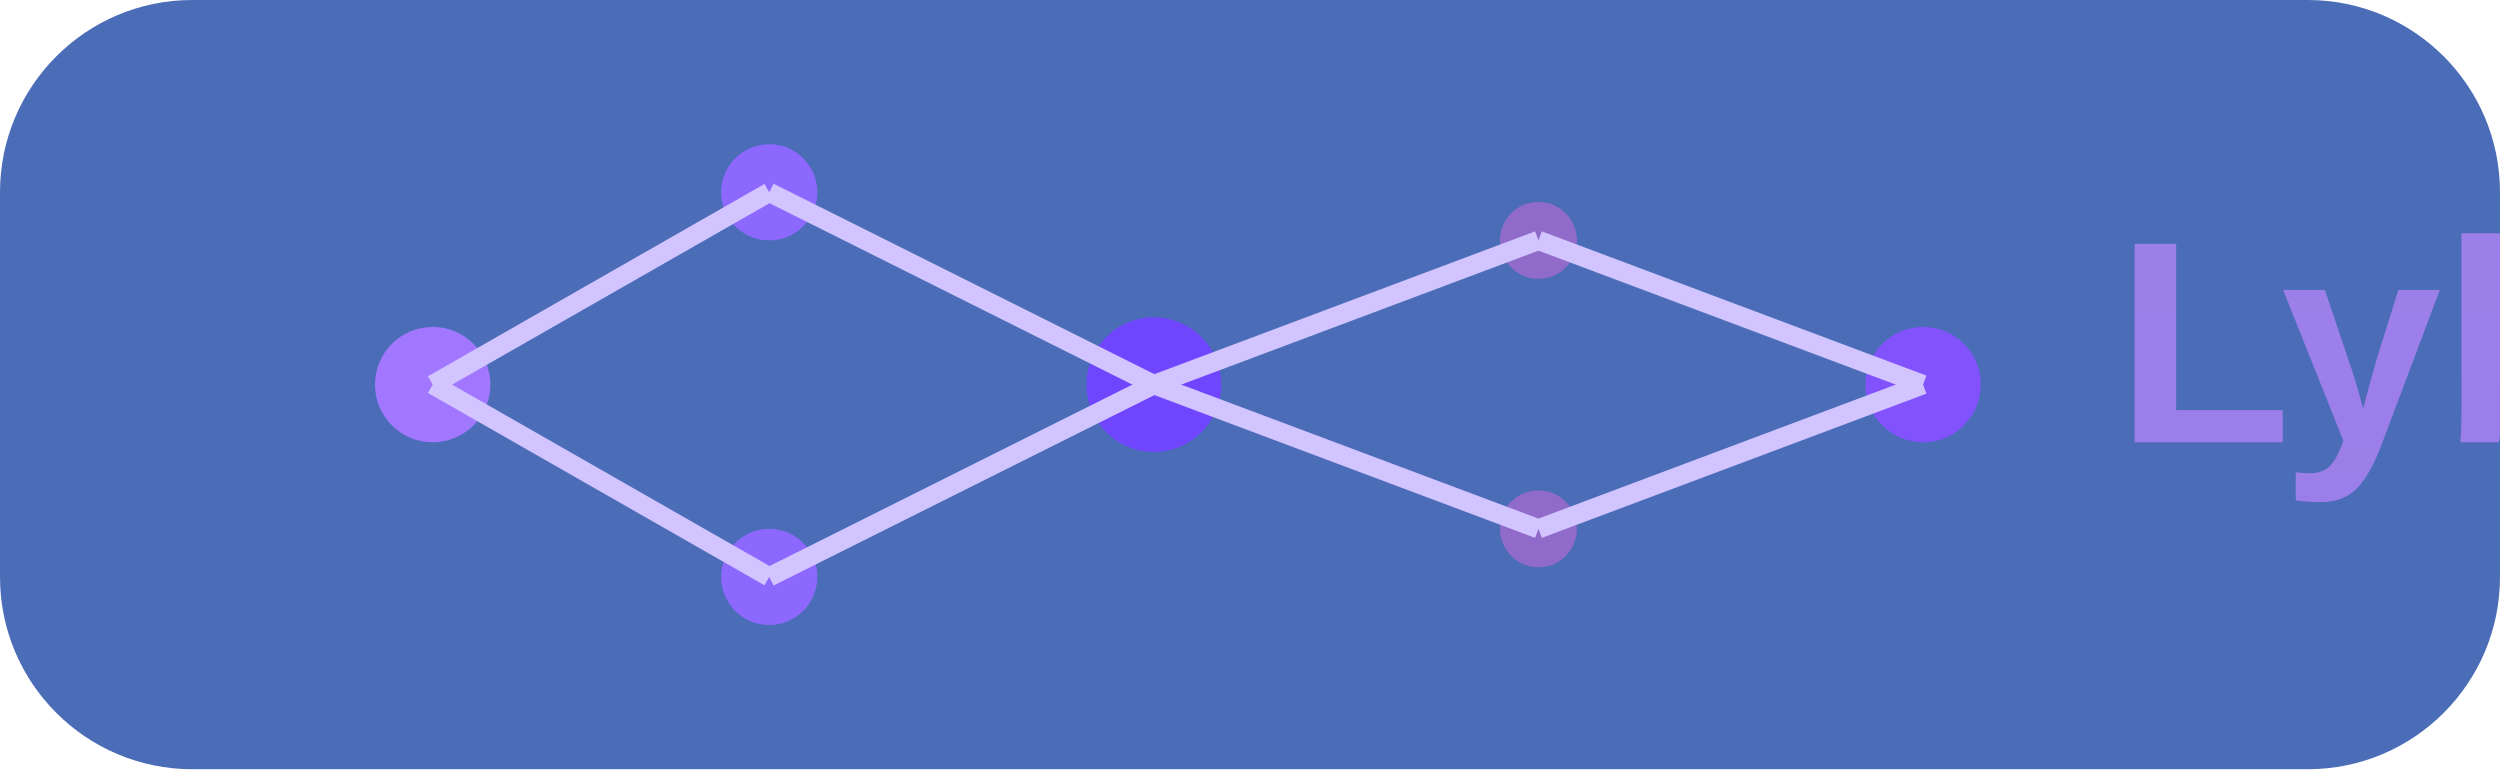
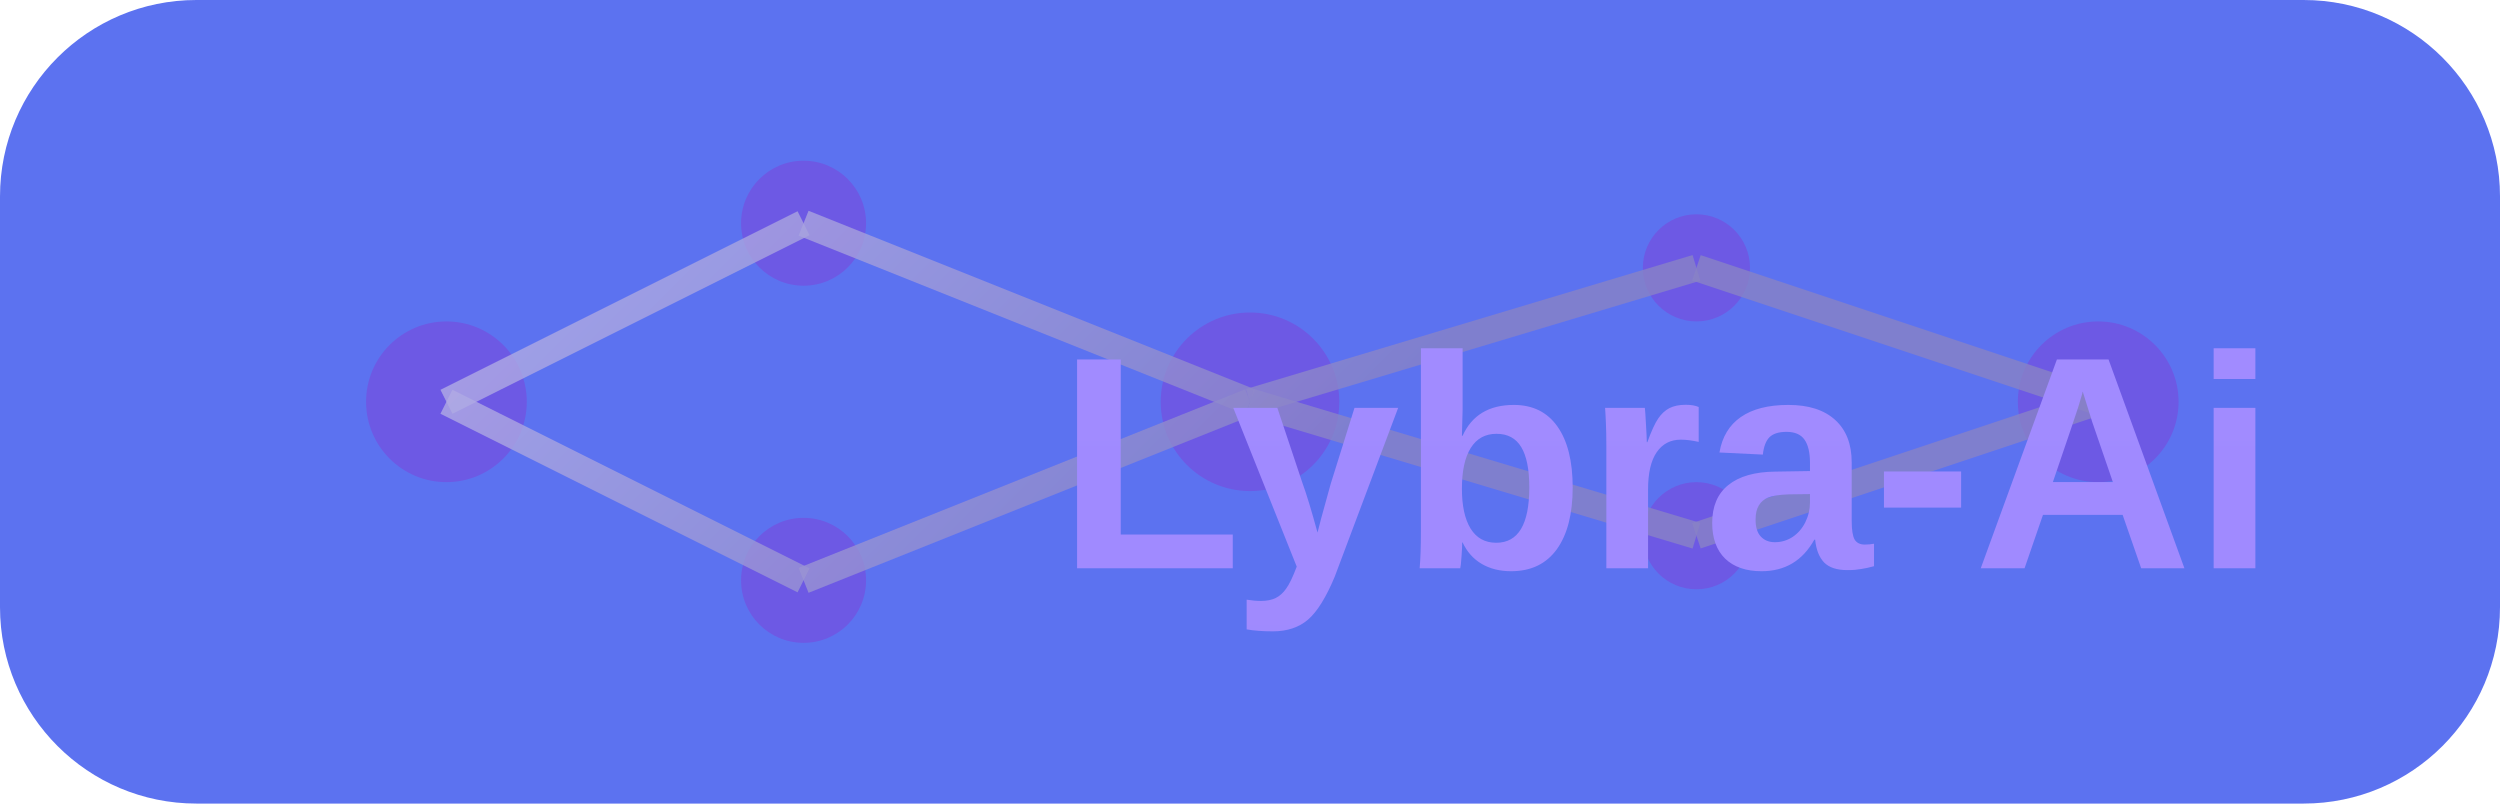
- <svg xmlns="http://www.w3.org/2000/svg" width="260" height="80" viewBox="0 0 260 80" fill="none">
+ <svg xmlns="http://www.w3.org/2000/svg" width="280" height="90" viewBox="0 0 280 90" fill="none" aria-label="Lybra-Ai logo">
  <defs>
-     <linearGradient id="grad1" x1="0" y1="0" x2="260" y2="80">
-       <stop offset="0%" stop-color="#4B6CB7" />
-       <stop offset="100%" stop-color="#182848" />
+     <linearGradient id="bgGradient" x1="0" y1="0" x2="280" y2="90">
+       <stop offset="0%" stop-color="#5C72F0" />
+       <stop offset="100%" stop-color="#2A2E83" />
    </linearGradient>
-     <linearGradient id="textGrad" x1="0" y1="0" x2="0" y2="40">
-       <stop offset="0%" stop-color="#9D7FEA" />
-       <stop offset="100%" stop-color="#5B5BD1" />
+     <linearGradient id="nodeGradient" x1="0" y1="0" x2="18" y2="18" gradientUnits="userSpaceOnUse">
+       <stop offset="0%" stop-color="#BFA7FF" />
+       <stop offset="100%" stop-color="#6D59E4" />
+     </linearGradient>
+     <linearGradient id="lineGradient" x1="0" y1="0" x2="100" y2="100" gradientUnits="userSpaceOnUse">
+       <stop offset="0%" stop-color="#D4CFFF" stop-opacity="0.8" />
+       <stop offset="100%" stop-color="#8882C6" stop-opacity="0.8" />
+     </linearGradient>
+     <linearGradient id="textGradient" x1="0" y1="0" x2="0" y2="45">
+       <stop offset="0%" stop-color="#A18BFF" />
+       <stop offset="100%" stop-color="#5C4AE5" />
    </linearGradient>
  </defs>
-   <rect width="260" height="80" rx="20" fill="url(#grad1)" />
-   <circle cx="45" cy="40" r="6" fill="#A177FF" />
-   <circle cx="80" cy="20" r="5" fill="#8D68FE" />
-   <circle cx="80" cy="60" r="5" fill="#8D68FE" />
-   <circle cx="120" cy="40" r="7" fill="#7045FE" />
-   <circle cx="160" cy="25" r="4" fill="#906BC9" />
-   <circle cx="160" cy="55" r="4" fill="#906BC9" />
-   <circle cx="200" cy="40" r="6" fill="#8252FD" />
-   <line x1="45" y1="40" x2="80" y2="20" stroke="#D1C4FF" stroke-width="2" />
-   <line x1="45" y1="40" x2="80" y2="60" stroke="#D1C4FF" stroke-width="2" />
-   <line x1="80" y1="20" x2="120" y2="40" stroke="#D1C4FF" stroke-width="2" />
-   <line x1="80" y1="60" x2="120" y2="40" stroke="#D1C4FF" stroke-width="2" />
-   <line x1="120" y1="40" x2="160" y2="25" stroke="#D1C4FF" stroke-width="2" />
-   <line x1="120" y1="40" x2="160" y2="55" stroke="#D1C4FF" stroke-width="2" />
-   <line x1="160" y1="25" x2="200" y2="40" stroke="#D1C4FF" stroke-width="2" />
-   <line x1="160" y1="55" x2="200" y2="40" stroke="#D1C4FF" stroke-width="2" />
-   <text x="220" y="46" font-family="Montserrat, Arial, sans-serif" font-weight="700" font-size="30" fill="url(#textGrad)">Lybra-Ai</text>
+   <rect width="280" height="90" rx="22" fill="url(#bgGradient)" />
+   <circle cx="50" cy="45" r="9" fill="url(#nodeGradient)" />
+   <circle cx="90" cy="25" r="7" fill="url(#nodeGradient)" />
+   <circle cx="90" cy="65" r="7" fill="url(#nodeGradient)" />
+   <circle cx="140" cy="45" r="10" fill="url(#nodeGradient)" />
+   <circle cx="190" cy="30" r="6" fill="url(#nodeGradient)" />
+   <circle cx="190" cy="60" r="6" fill="url(#nodeGradient)" />
+   <circle cx="235" cy="45" r="9" fill="url(#nodeGradient)" />
+   <line x1="50" y1="45" x2="90" y2="25" stroke="url(#lineGradient)" stroke-width="3" />
+   <line x1="50" y1="45" x2="90" y2="65" stroke="url(#lineGradient)" stroke-width="3" />
+   <line x1="90" y1="25" x2="140" y2="45" stroke="url(#lineGradient)" stroke-width="3" />
+   <line x1="90" y1="65" x2="140" y2="45" stroke="url(#lineGradient)" stroke-width="3" />
+   <line x1="140" y1="45" x2="190" y2="30" stroke="url(#lineGradient)" stroke-width="3" />
+   <line x1="140" y1="45" x2="190" y2="60" stroke="url(#lineGradient)" stroke-width="3" />
+   <line x1="190" y1="30" x2="235" y2="45" stroke="url(#lineGradient)" stroke-width="3" />
+   <line x1="190" y1="60" x2="235" y2="45" stroke="url(#lineGradient)" stroke-width="3" />
+   <text x="255" y="54" font-family="Poppins, Arial, sans-serif" font-weight="700" font-size="34" fill="url(#textGradient)" text-anchor="end" dominant-baseline="middle">
+     Lybra-Ai
+   </text>
</svg>
